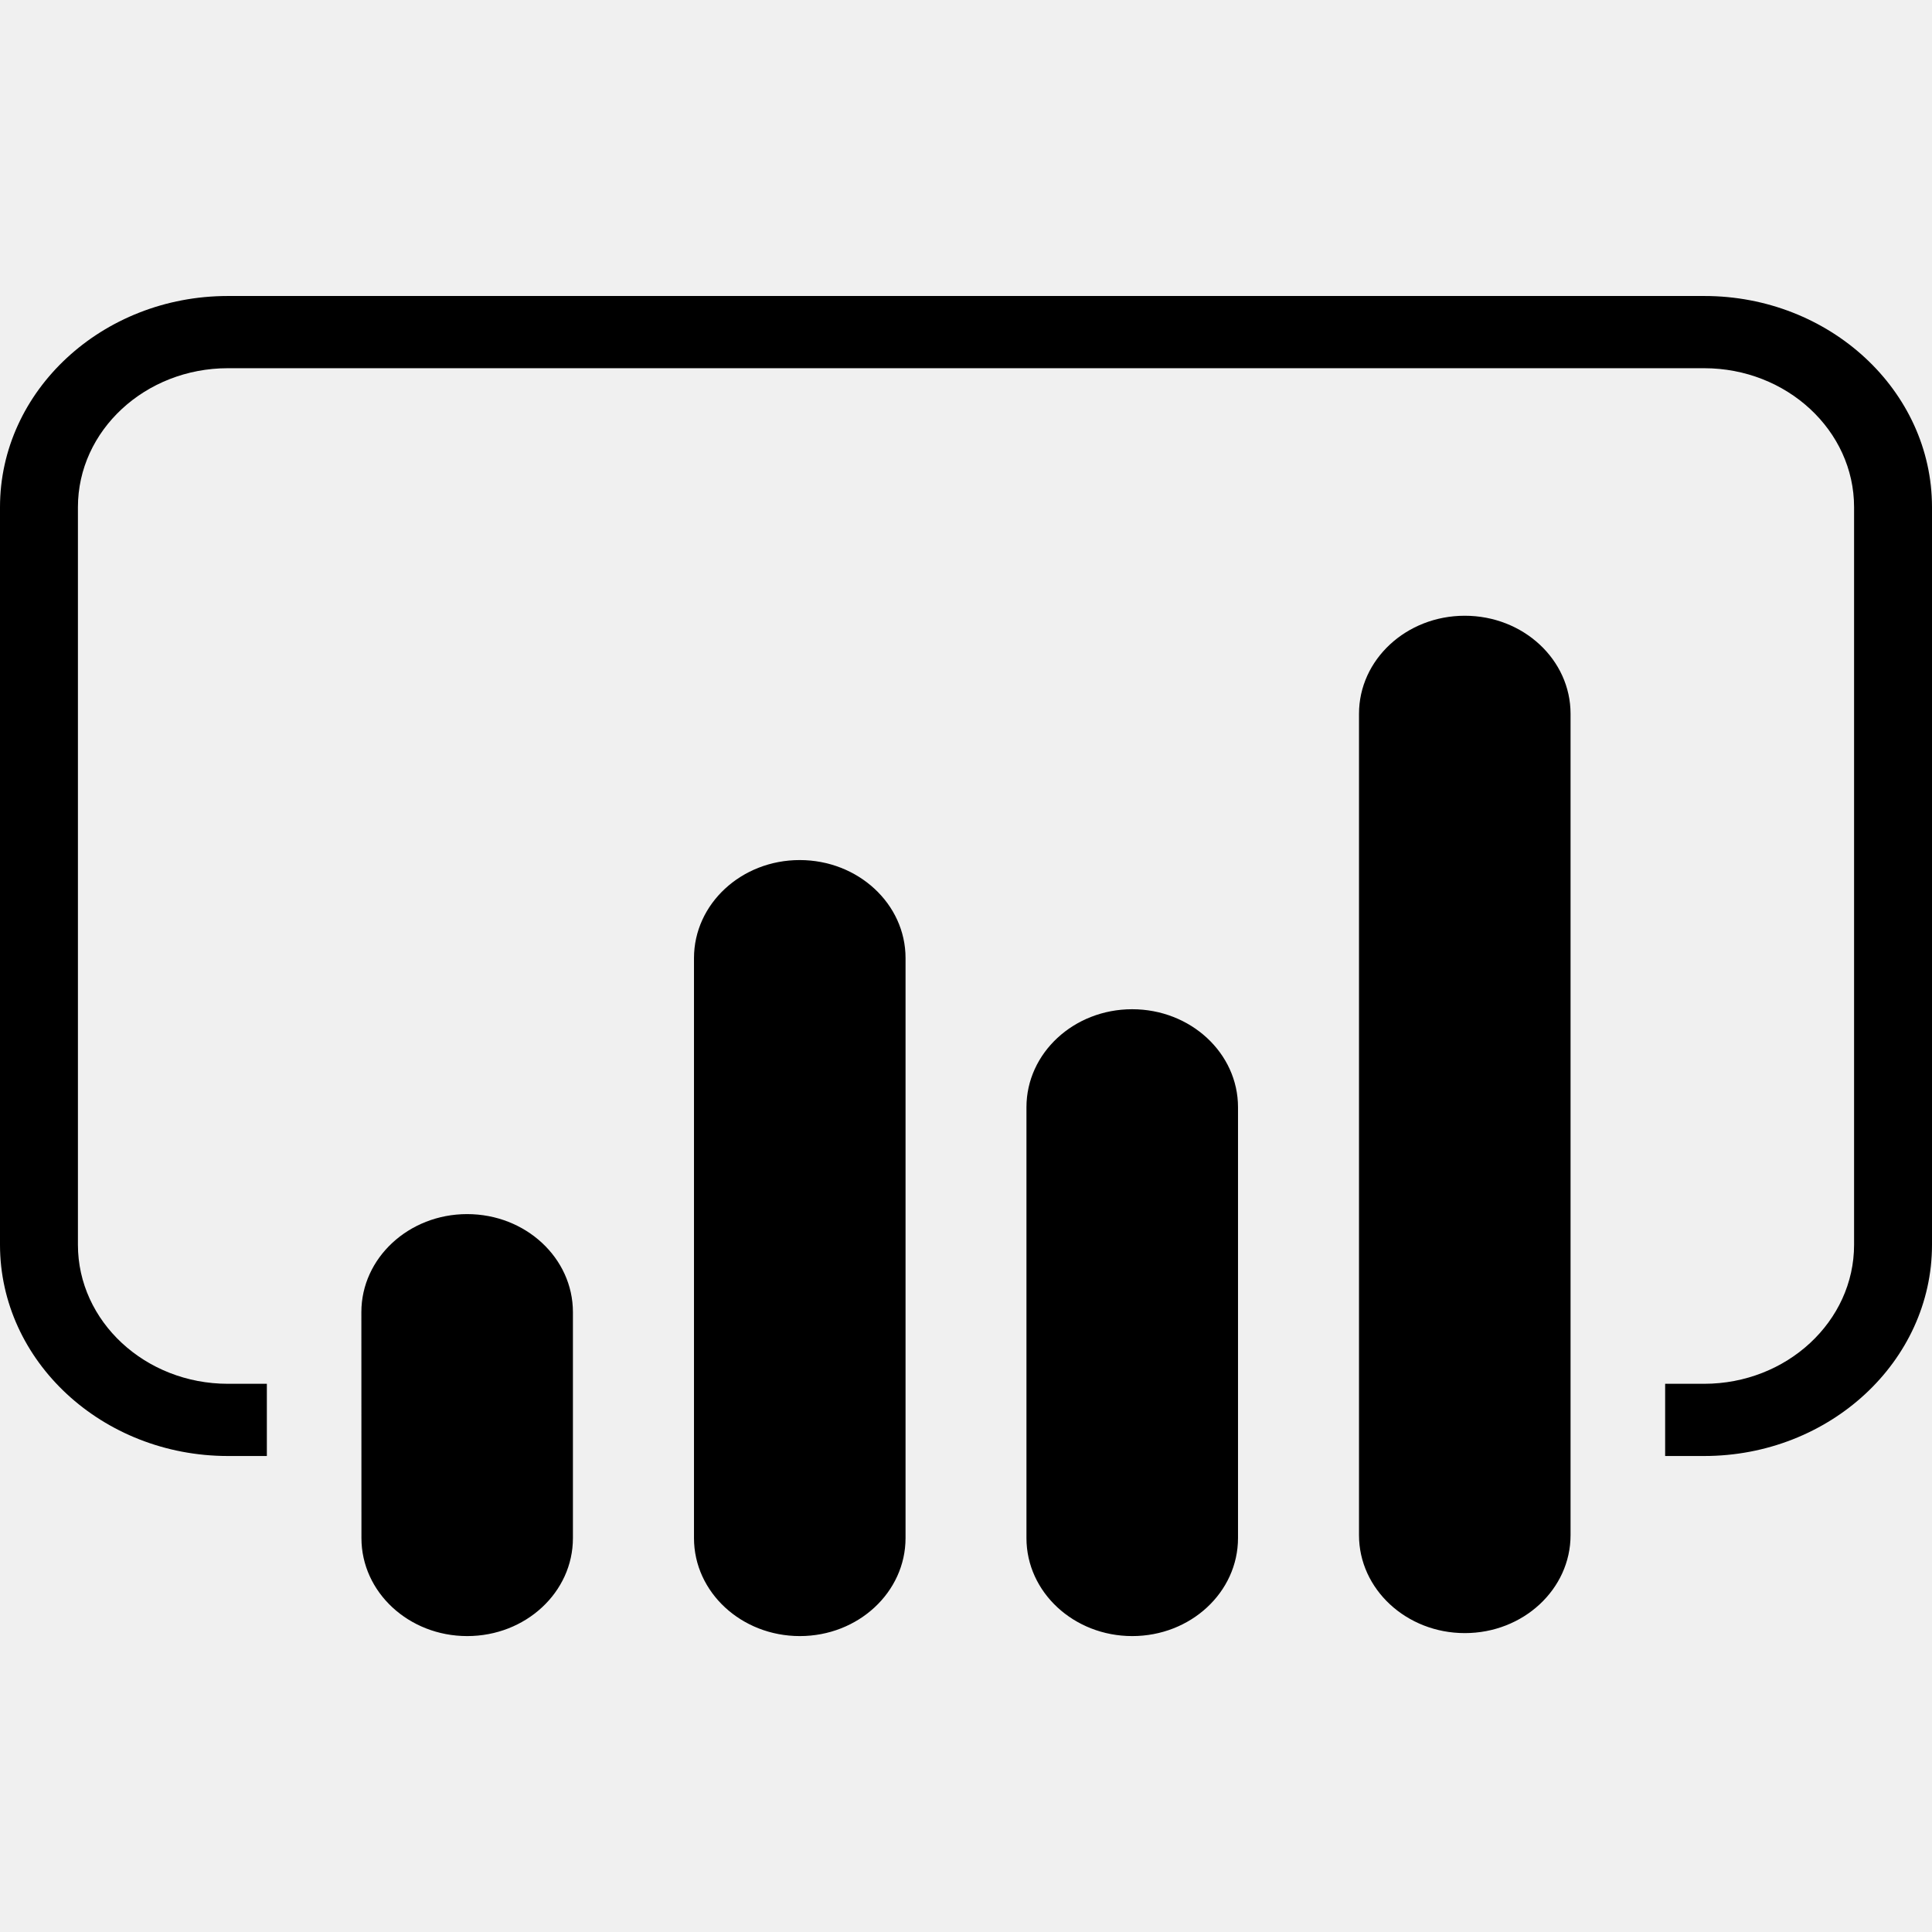
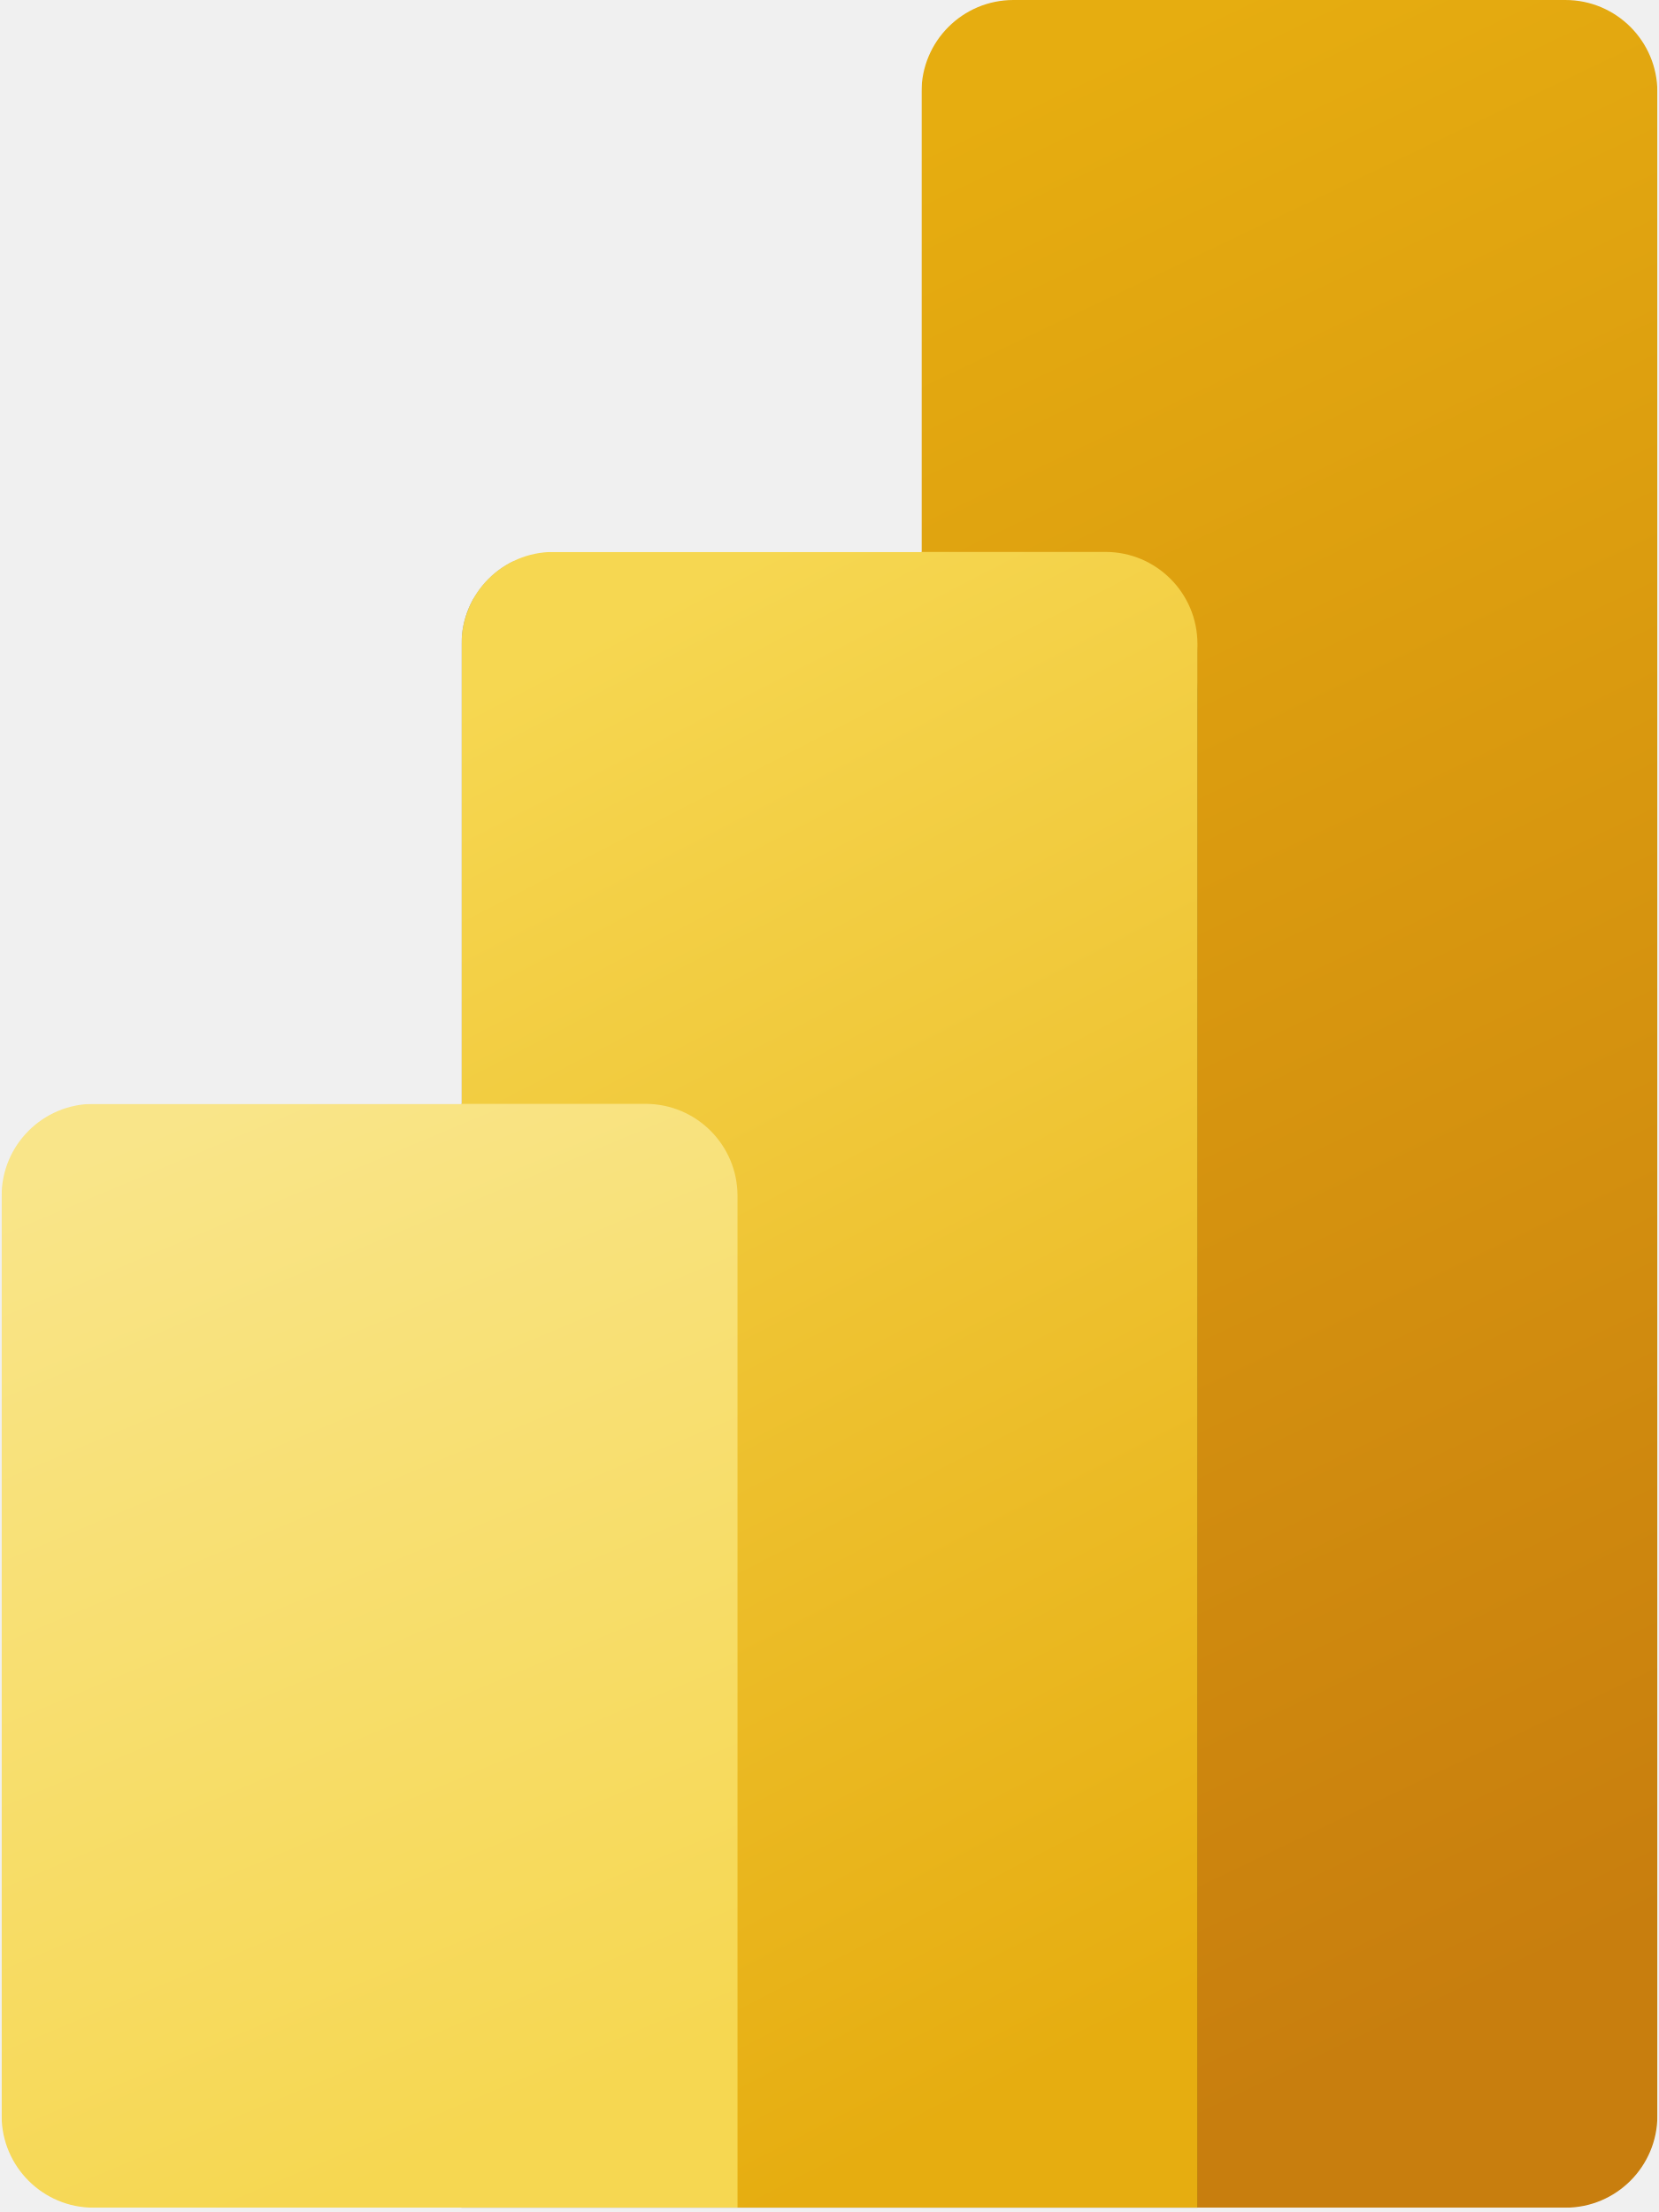
- <svg xmlns="http://www.w3.org/2000/svg" fill="#000000" width="800px" height="800px" viewBox="0 0 24 24" role="img">
-   <path d="M14.064 12.537c-.725 0-1.313.545-1.313 1.217v5.353c0 .672.589 1.217 1.314 1.217.726 0 1.314-.545 1.314-1.218v-5.352c0-.672-.589-1.217-1.315-1.217zm4.132-4.888c-.726 0-1.314.545-1.314 1.218V19.07c0 .672.59 1.217 1.314 1.217.726 0 1.314-.545 1.314-1.217V8.867c0-.673-.588-1.218-1.314-1.218zm-8.262 3.035c-.725 0-1.313.545-1.313 1.218v7.205c0 .672.589 1.217 1.315 1.217.725 0 1.313-.545 1.313-1.218v-7.205c0-.672-.589-1.217-1.315-1.217zm-4.13 4.398h-.001c-.726 0-1.314.546-1.314 1.218l.001 2.807c0 .672.588 1.217 1.314 1.217.726 0 1.314-.545 1.313-1.218V16.3c0-.673-.588-1.218-1.314-1.218zM24 6.3v9.163c0 1.447-1.27 2.624-2.831 2.624h-.484v-.897h.484c1.027 0 1.863-.775 1.863-1.727V6.3c0-.952-.836-1.726-1.863-1.726H2.831C1.804 4.574.968 5.348.968 6.3v9.163c0 .952.836 1.727 1.863 1.727h.484v.897H2.83C1.27 18.086 0 16.909 0 15.462V6.3c0-1.446 1.27-2.623 2.83-2.623h18.34C22.73 3.676 24 4.853 24 6.3Z" />
+ <svg xmlns="http://www.w3.org/2000/svg" width="0.75em" height="1em" viewBox="0 0 256 342">
+   <defs>
+     <linearGradient id="logosMicrosoftPowerBi0" x1="42.593%" x2="57.245%" y1="0%" y2="93.174%">
+       <stop offset="0%" stop-color="#e6ad10" />
+       <stop offset="100%" stop-color="#c87e0e" />
+     </linearGradient>
+     <linearGradient id="logosMicrosoftPowerBi1" x1="40.122%" x2="62.028%" y1="0%" y2="95.592%">
+       <stop offset="0%" stop-color="#f6d751" />
+       <stop offset="100%" stop-color="#e6ad10" />
+     </linearGradient>
+     <linearGradient id="logosMicrosoftPowerBi2" x1="27.774%" x2="55.012%" y1="0%" y2="96.828%">
+       <stop offset="0%" stop-color="#f9e589" />
+       <stop offset="100%" stop-color="#f6d751" />
+     </linearGradient>
+     <path id="logosMicrosoftPowerBi3" d="M142.222 14.222C142.222 6.368 148.59 0 156.444 0h85.334C249.632 0 256 6.368 256 14.222v312.89c0 7.854-6.368 14.221-14.222 14.221H14.222C6.368 341.333 0 334.966 0 327.111V184.89c0-7.855 6.368-14.222 14.222-14.222h56.89V99.556c0-7.855 6.367-14.223 14.222-14.223h56.888z" />
+   </defs>
+   <mask id="logosMicrosoftPowerBi4" fill="#fff">
+     <use href="#logosMicrosoftPowerBi3" />
+   </mask>
+   <path fill="url(#logosMicrosoftPowerBi0)" d="M256 0v341.333H142.222V0z" mask="url(#logosMicrosoftPowerBi4)" />
+   <path fill-opacity="0.2" d="M184.889 100.978v241.778H71.11v-256h99.556c7.854 0 14.222 6.367 14.222 14.222" mask="url(#logosMicrosoftPowerBi4)" />
+   <path fill-opacity="0.18" d="M184.889 106.667v241.777H71.11v-256h99.556c7.854 0 14.222 6.368 14.222 14.223" mask="url(#logosMicrosoftPowerBi4)" />
+   <path fill="url(#logosMicrosoftPowerBi1)" d="M184.889 99.556v241.777H71.11v-256h99.556c7.854 0 14.222 6.368 14.222 14.223" mask="url(#logosMicrosoftPowerBi4)" />
+   <path fill="url(#logosMicrosoftPowerBi2)" d="M0 170.667v170.666h113.778V184.89c0-7.855-6.368-14.222-14.222-14.222z" mask="url(#logosMicrosoftPowerBi4)" />
</svg>
